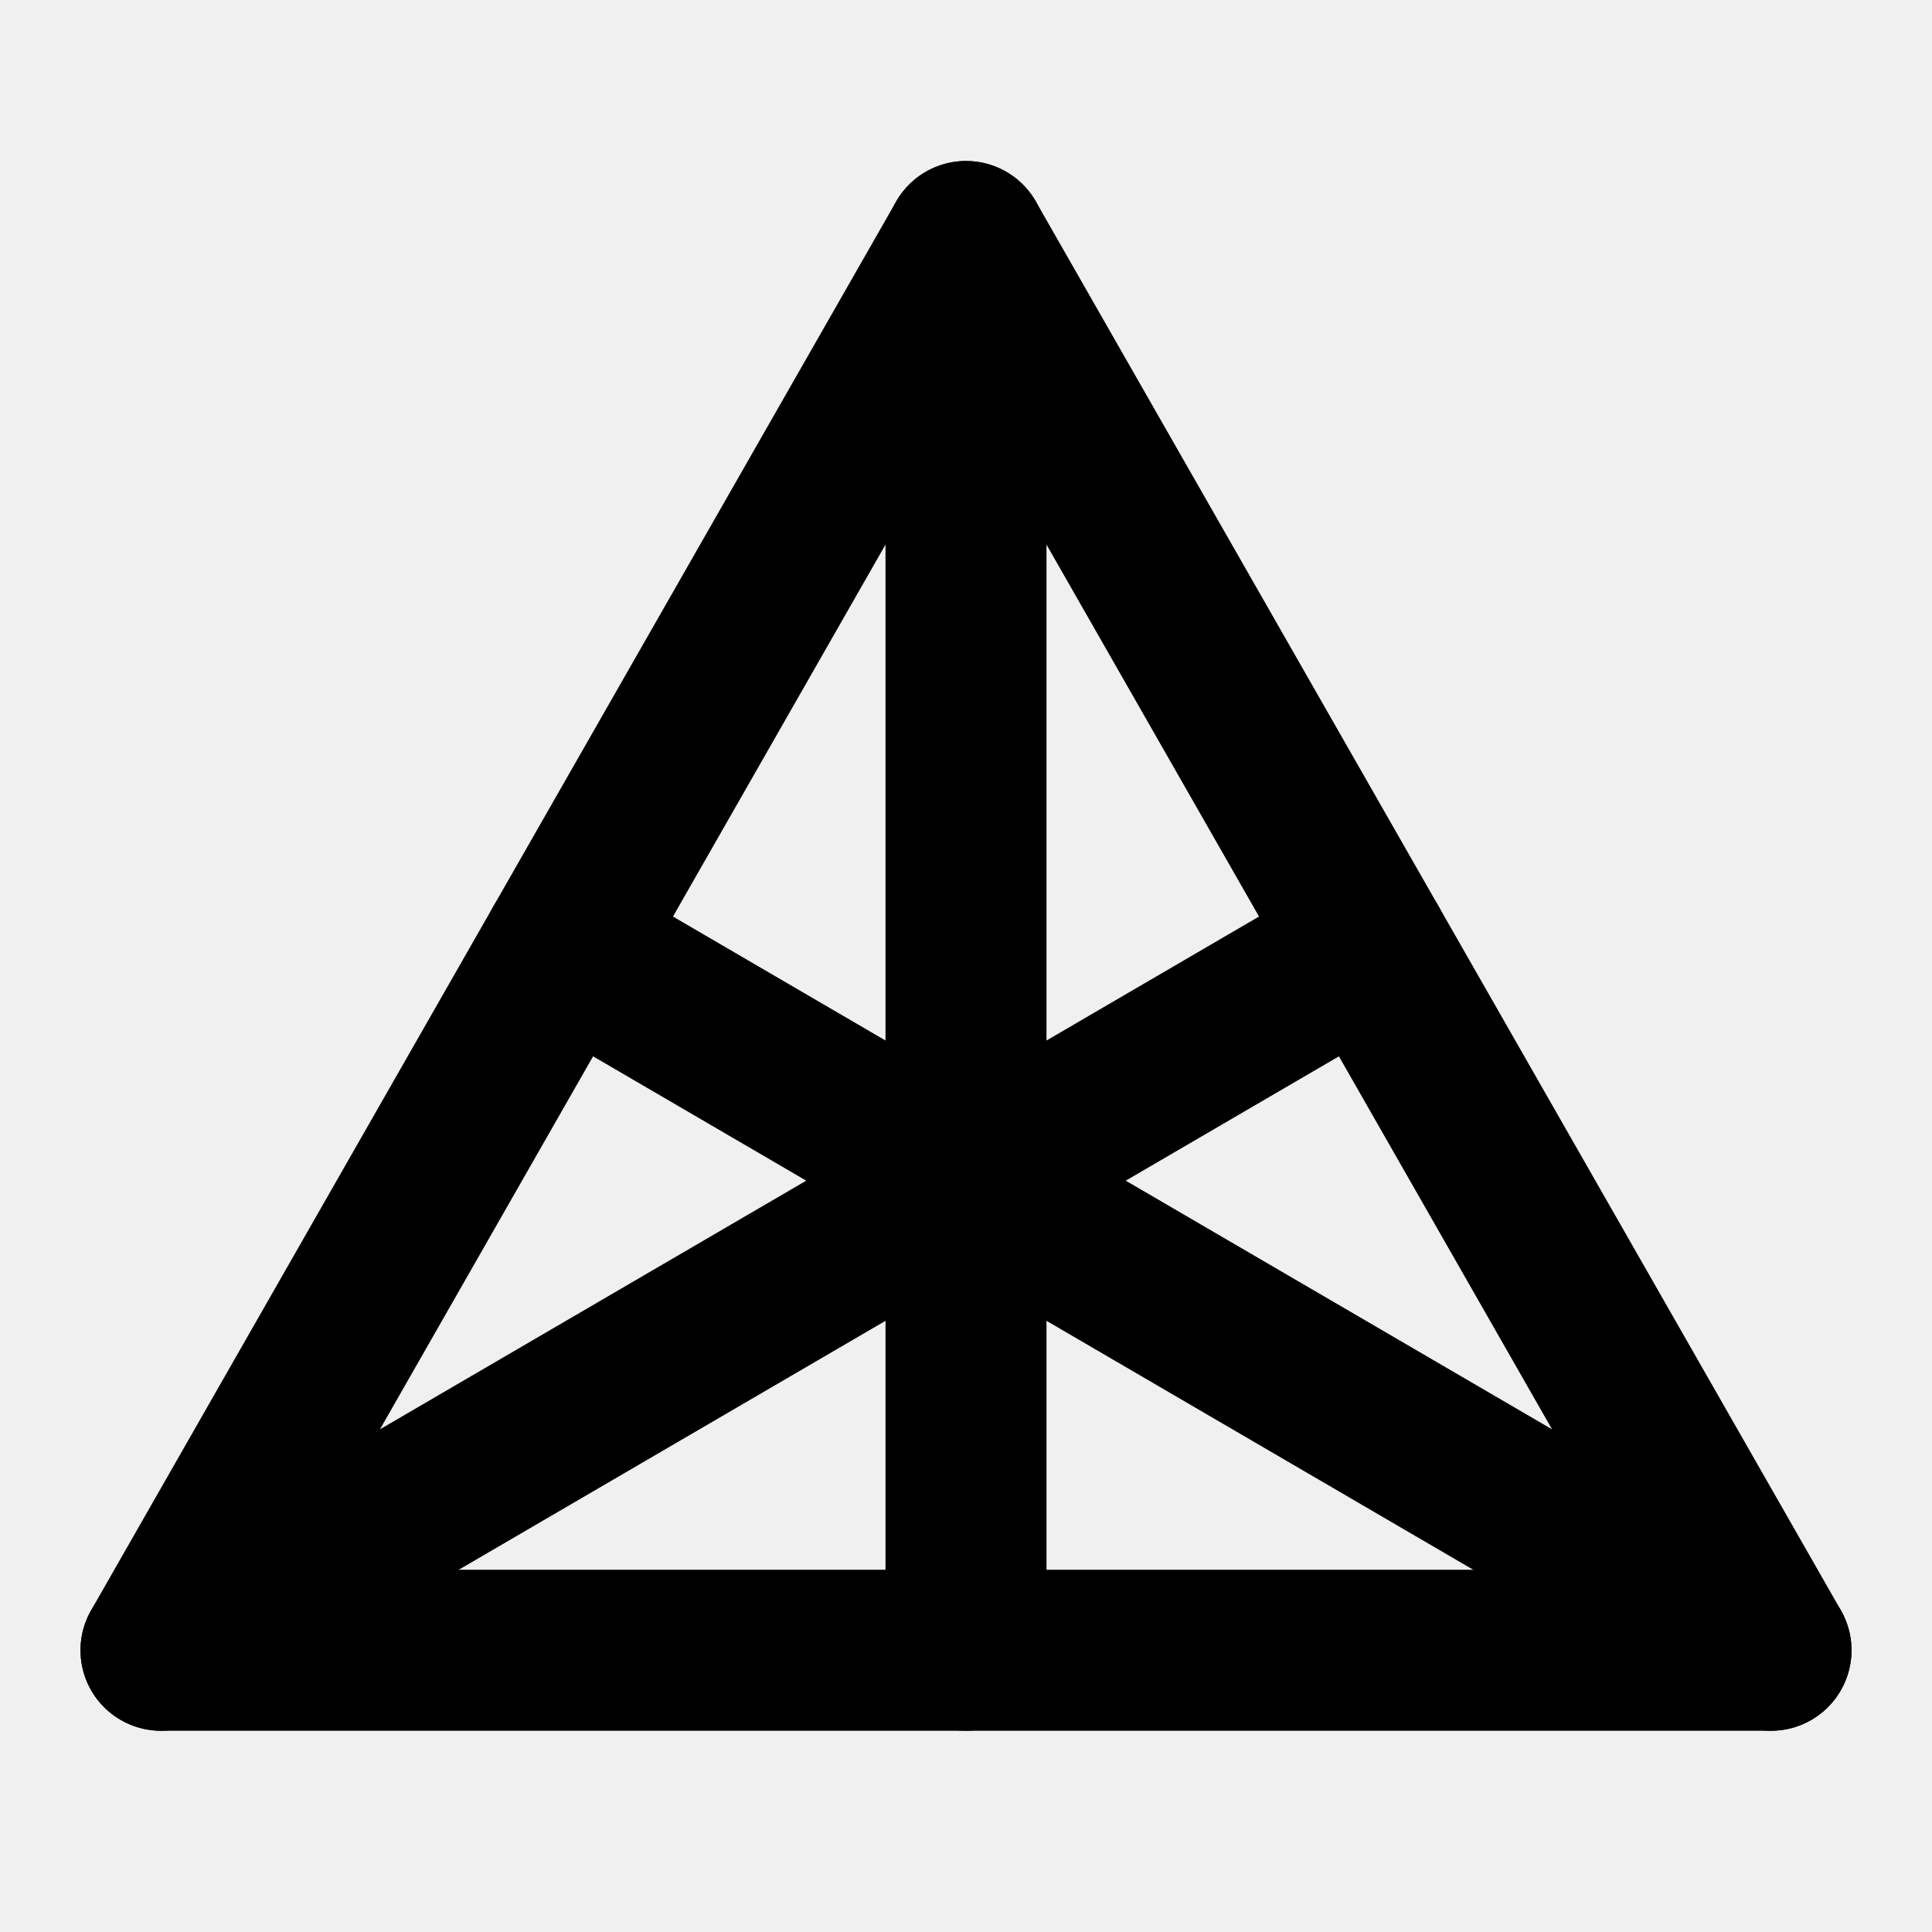
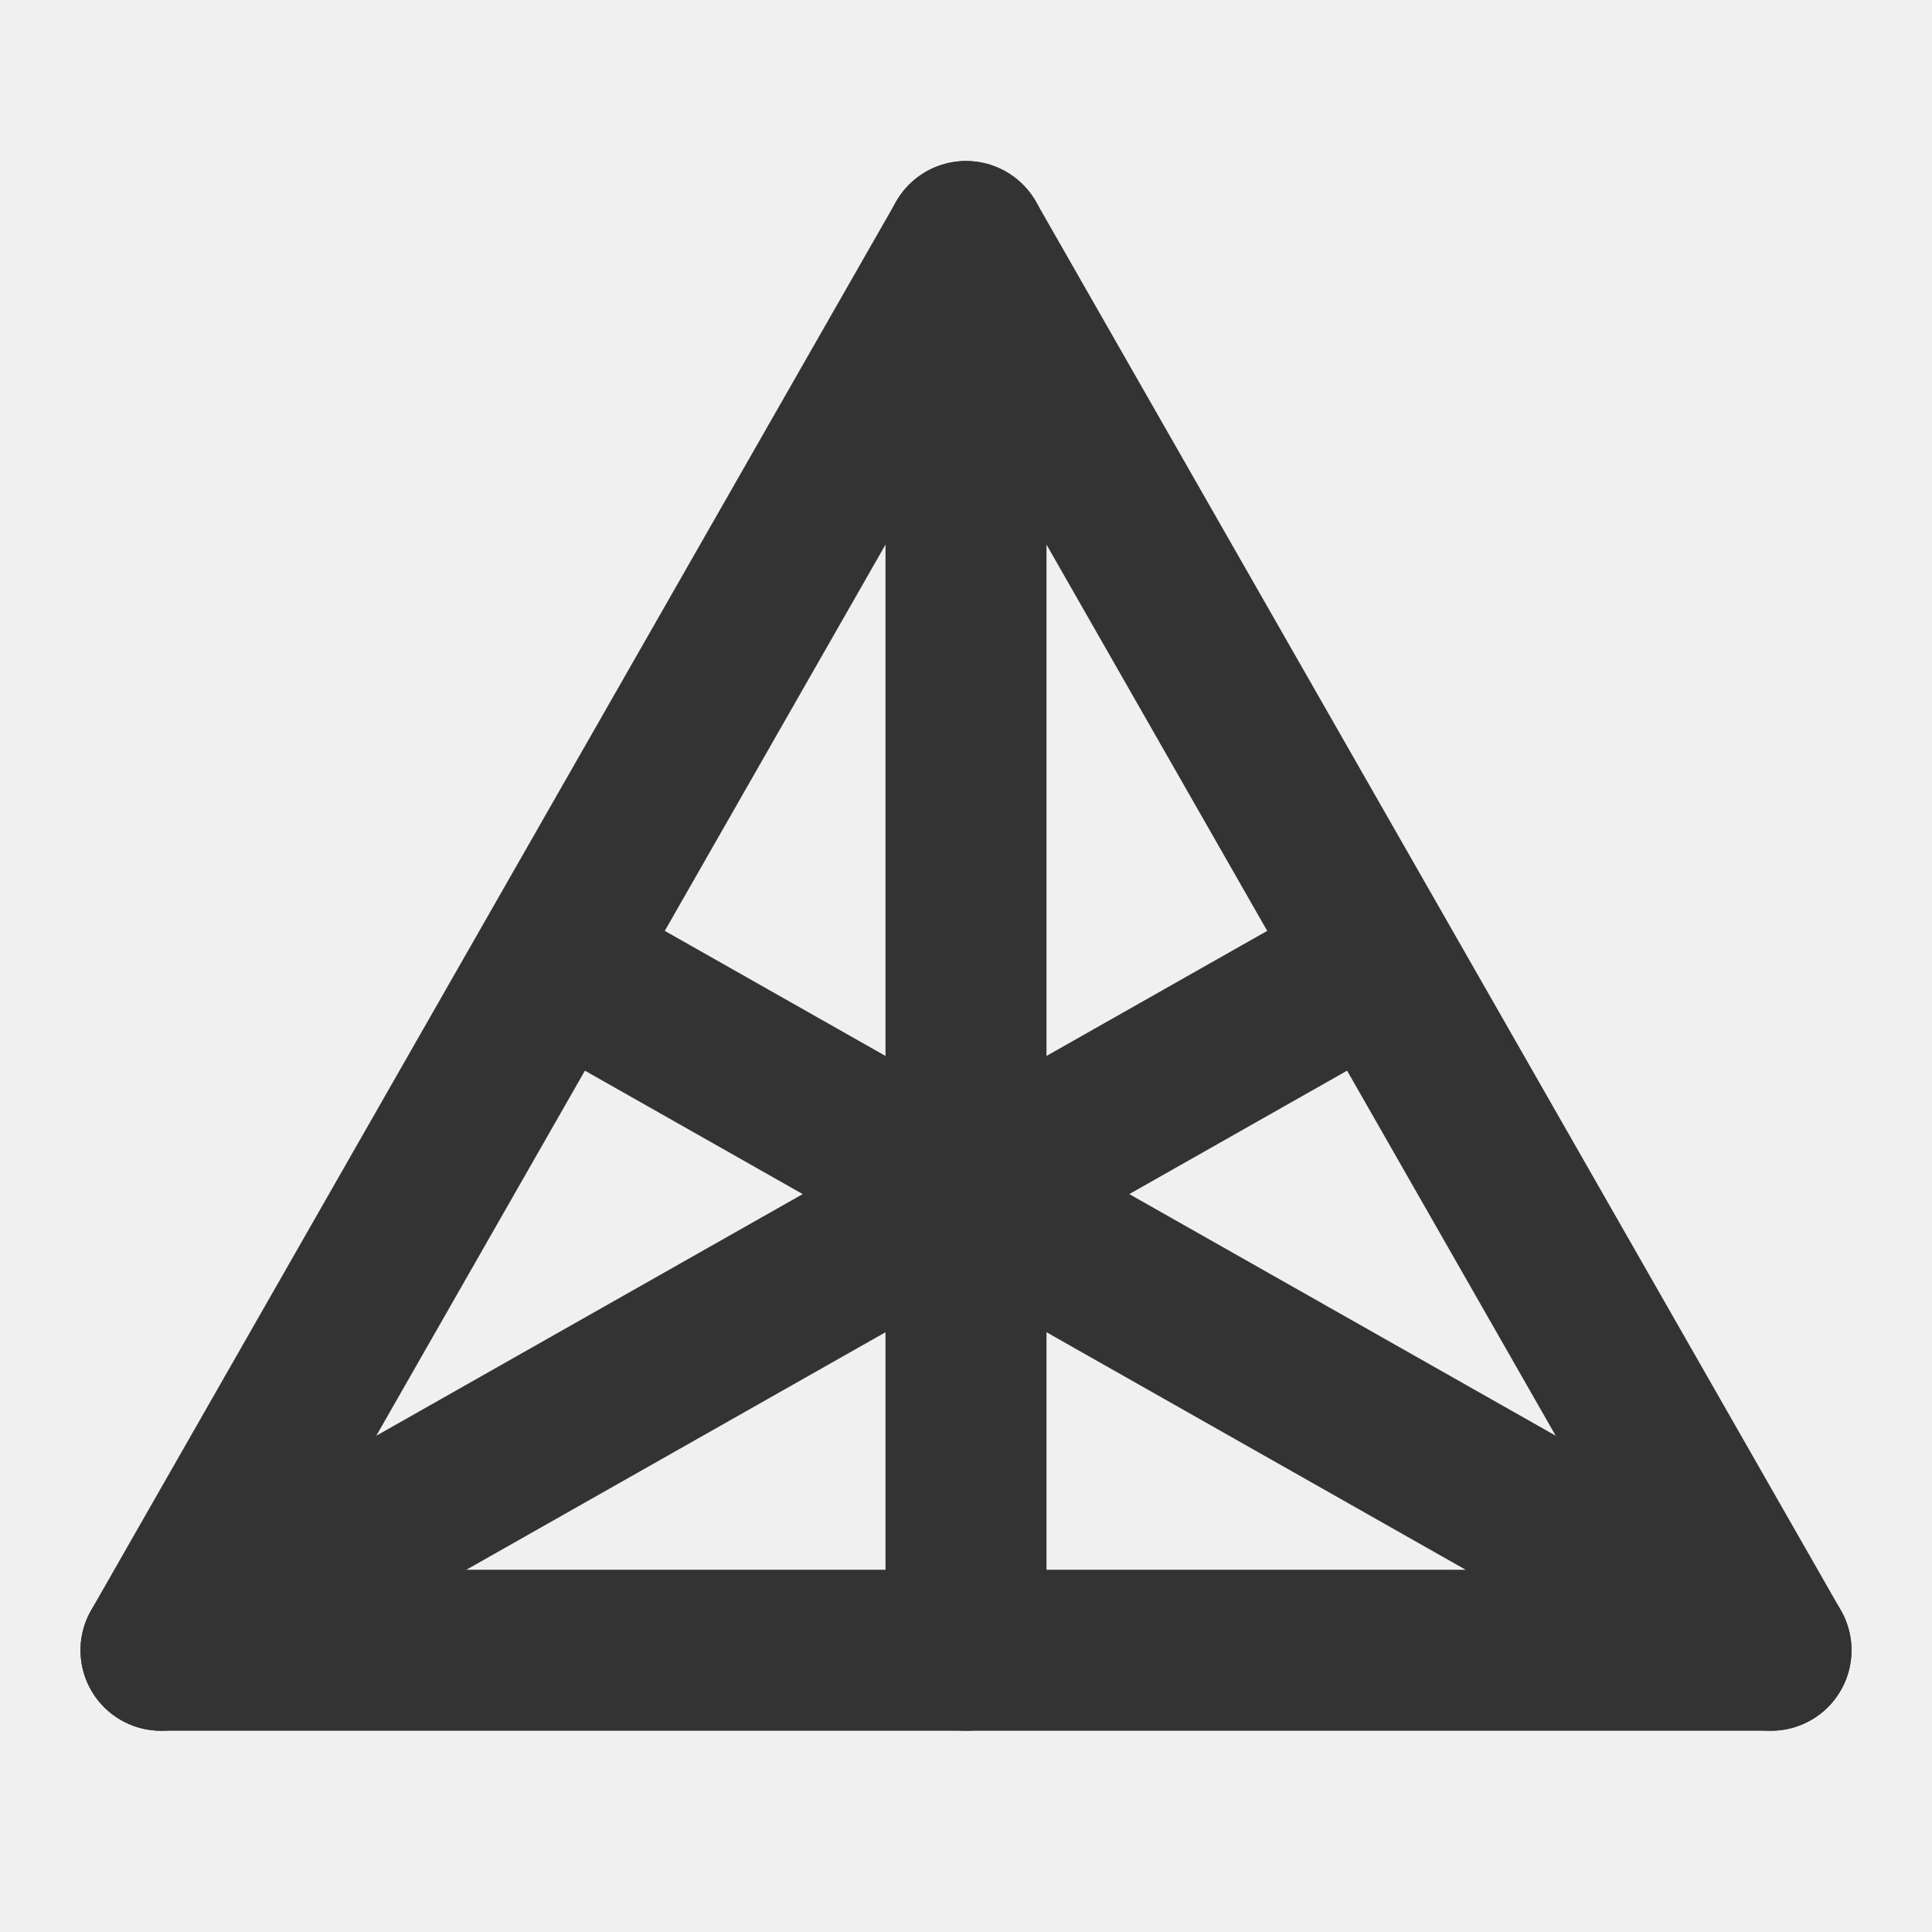
<svg xmlns="http://www.w3.org/2000/svg" width="48" height="48" viewBox="0 0 48 48" fill="none">
  <rect width="48" height="48" fill="white" fill-opacity="0.01" />
-   <path d="M4 41H44L24 6L4 41Z" stroke="black" stroke-width="4" stroke-linecap="round" stroke-linejoin="round" />
-   <path d="M24 6V41M44 41L14 23.5M4 41L34 23.5" stroke="black" stroke-width="4" stroke-linecap="round" stroke-linejoin="round" />
+   <path d="M48 0H0V48H48V0Z" fill="white" fill-opacity="0.01" />
+   <path d="M4 41H44L24 6L4 41Z" stroke="#333333" stroke-width="4" stroke-linecap="round" stroke-linejoin="round" />
+   <path d="M24 6L24 41" stroke="#333333" stroke-width="4" stroke-linecap="round" stroke-linejoin="round" />
+   <path d="M14 24L44 41" stroke="#333333" stroke-width="4" stroke-linecap="round" stroke-linejoin="round" />
+   <path d="M34 24L4 41" stroke="#333333" stroke-width="4" stroke-linecap="round" stroke-linejoin="round" />
</svg>
